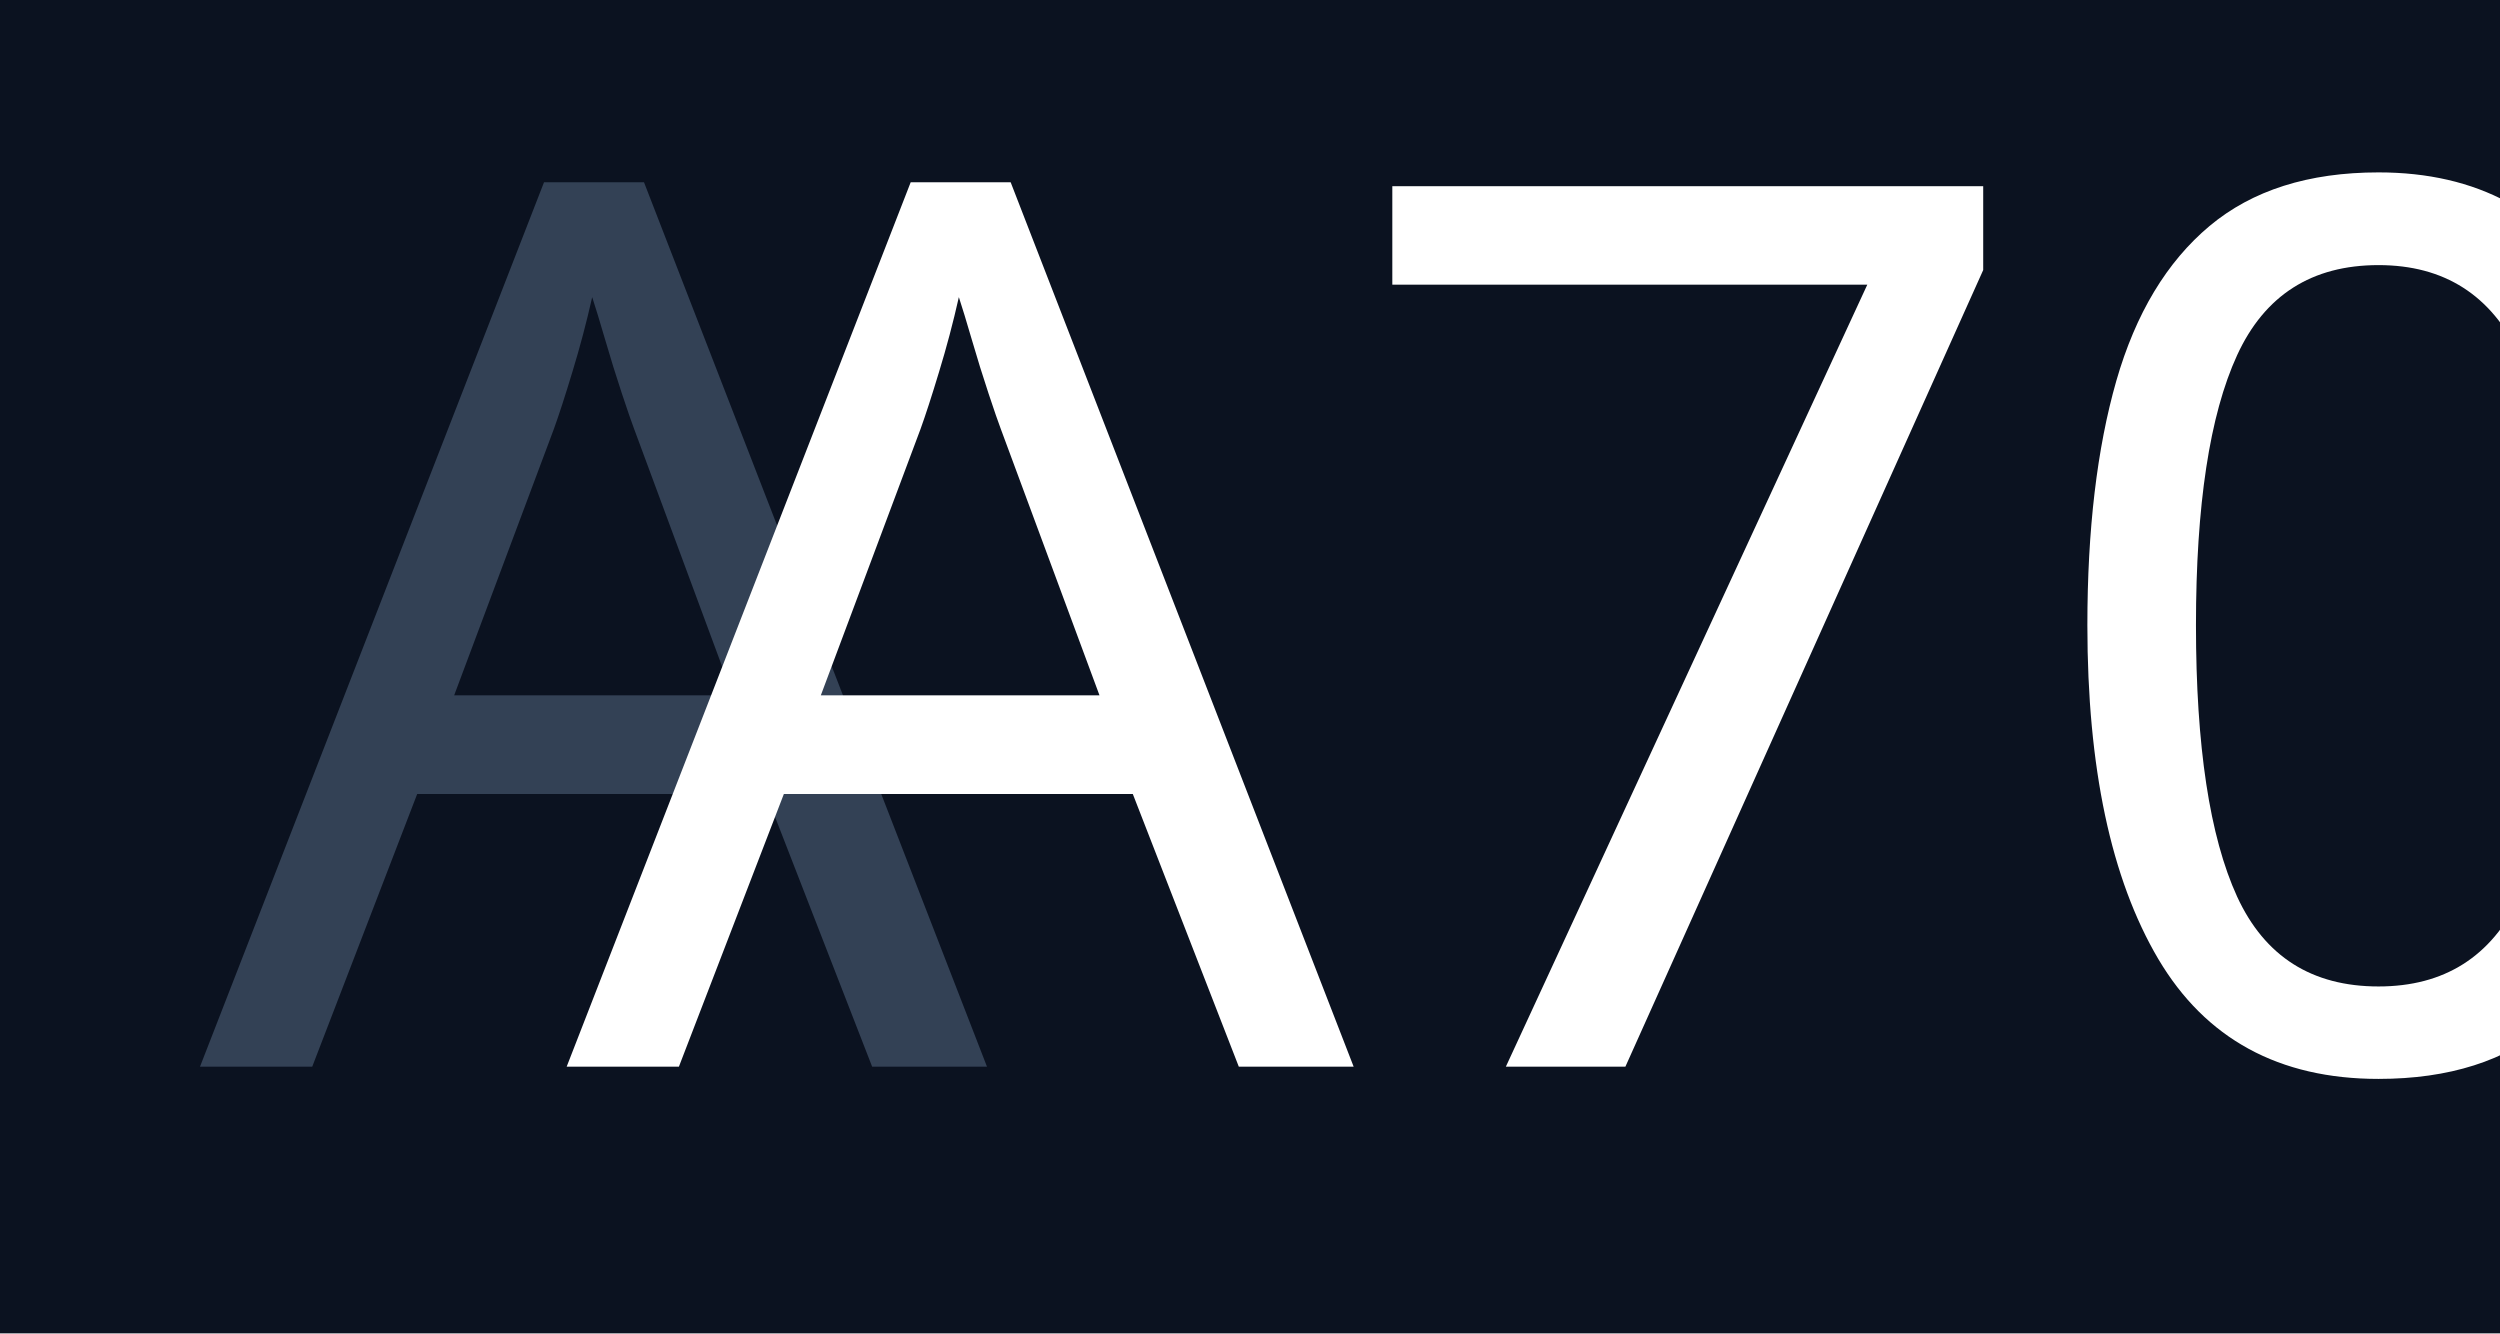
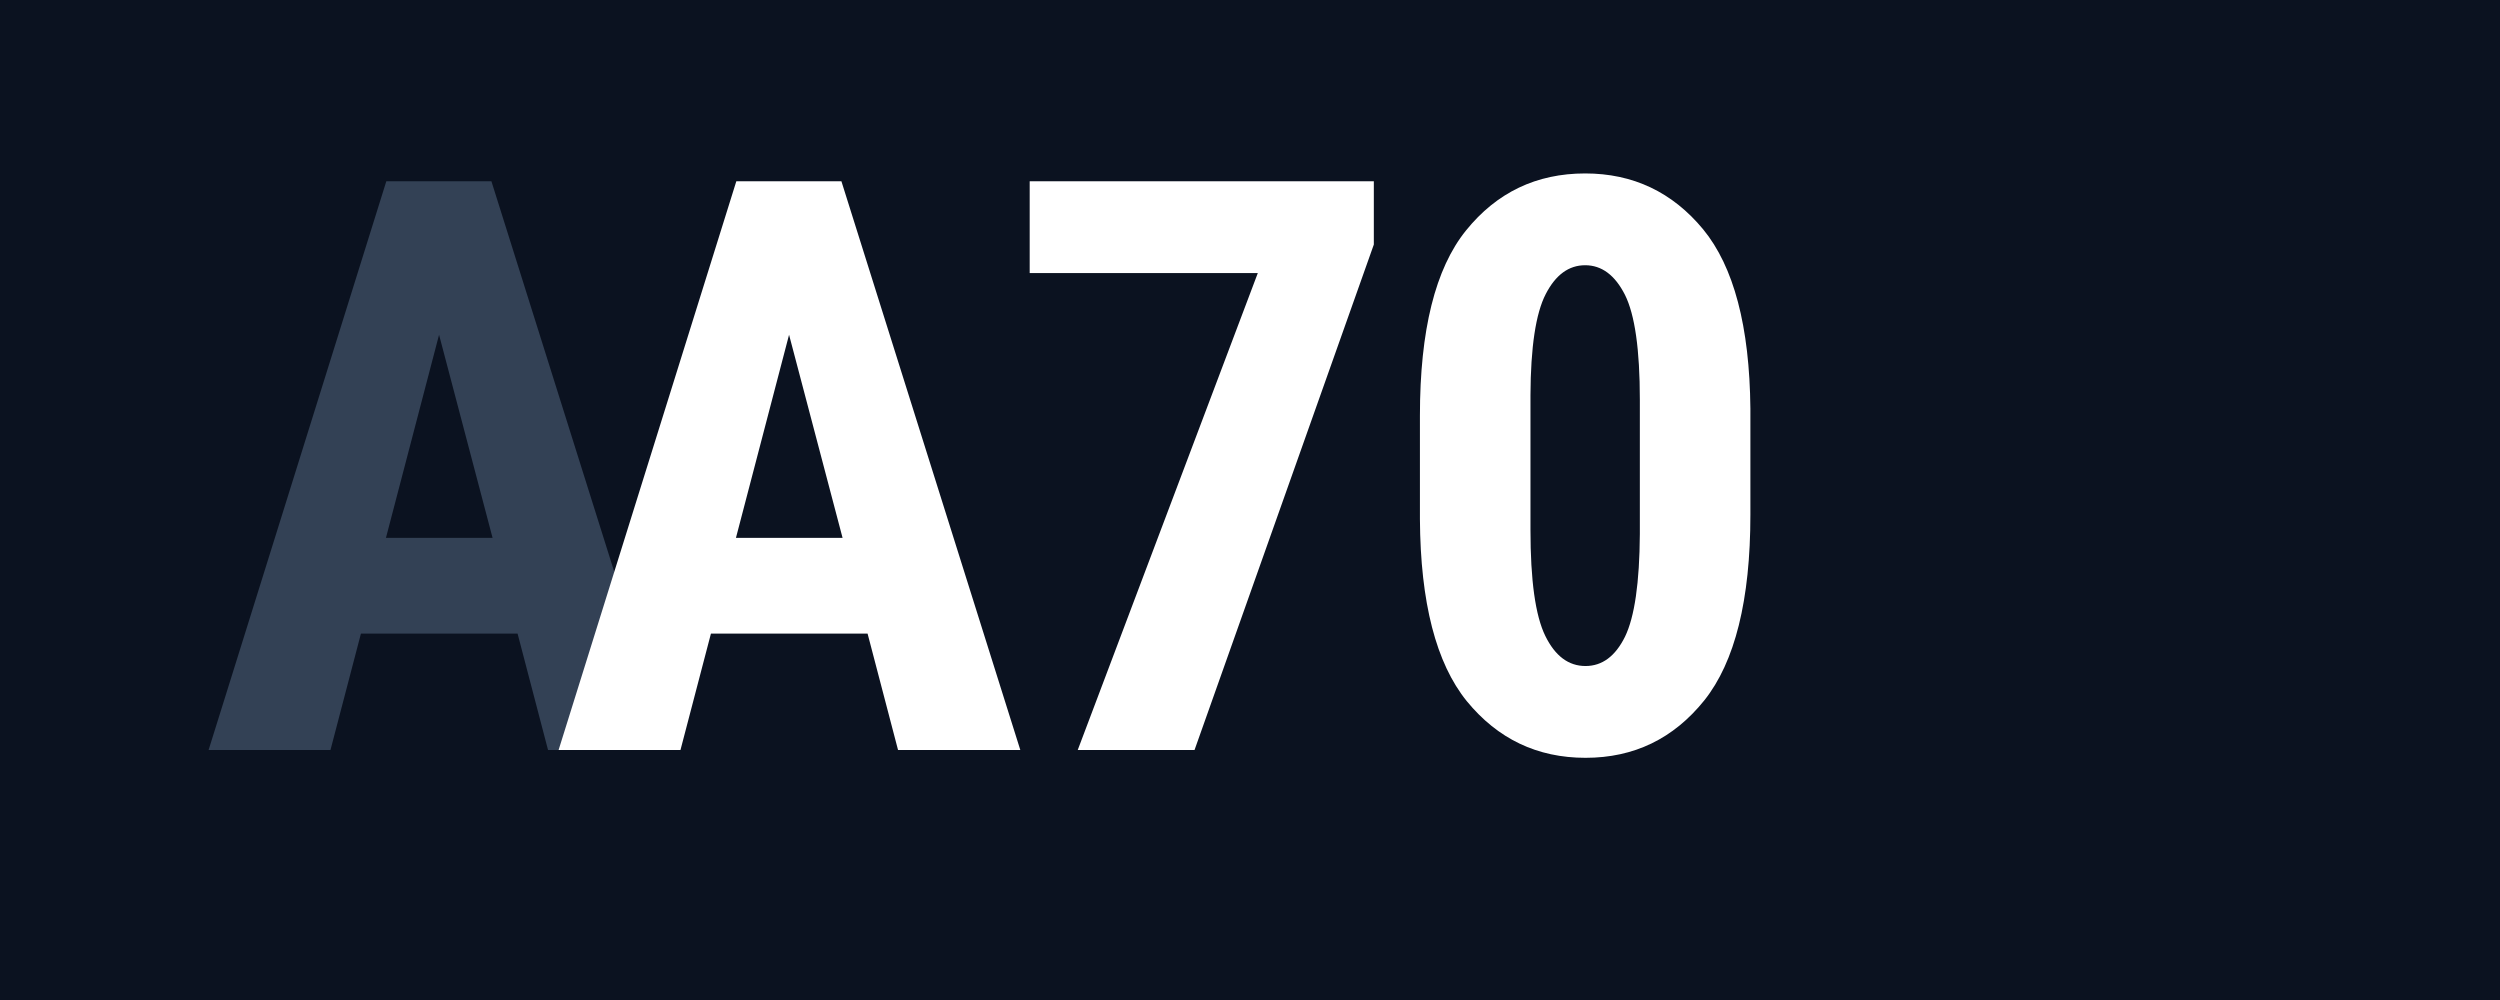
- <svg xmlns="http://www.w3.org/2000/svg" viewBox="0 0 150 80">
-   <rect width="150" height="80" fill="#0b1220" />
+ <svg xmlns="http://www.w3.org/2000/svg" viewBox="0 0 100 40">
+   <rect width="100" height="40" fill="#0b1220" />
  <g style="text-rendering:geometricPrecision">
-     <text x="12" y="64" font-family="Anton, Impact, Haettenschweiler, 'Arial Narrow Bold', sans-serif" font-size="74" font-weight="400" fill="#334155" letter-spacing="-1">A</text>
-     <text x="34" y="64" font-family="Anton, Impact, Haettenschweiler, 'Arial Narrow Bold', sans-serif" font-size="74" font-weight="400" fill="#ffffff" letter-spacing="-1">A70</text>
+     <text x="8" y="30" font-family="'Arial Narrow', 'Roboto Condensed', Impact, sans-serif" font-size="32" font-weight="700" fill="#334155" letter-spacing="-1">A</text>
+     <text x="22" y="30" font-family="'Arial Narrow', 'Roboto Condensed', Impact, sans-serif" font-size="32" font-weight="700" fill="#ffffff" letter-spacing="-1">A70</text>
  </g>
</svg>
